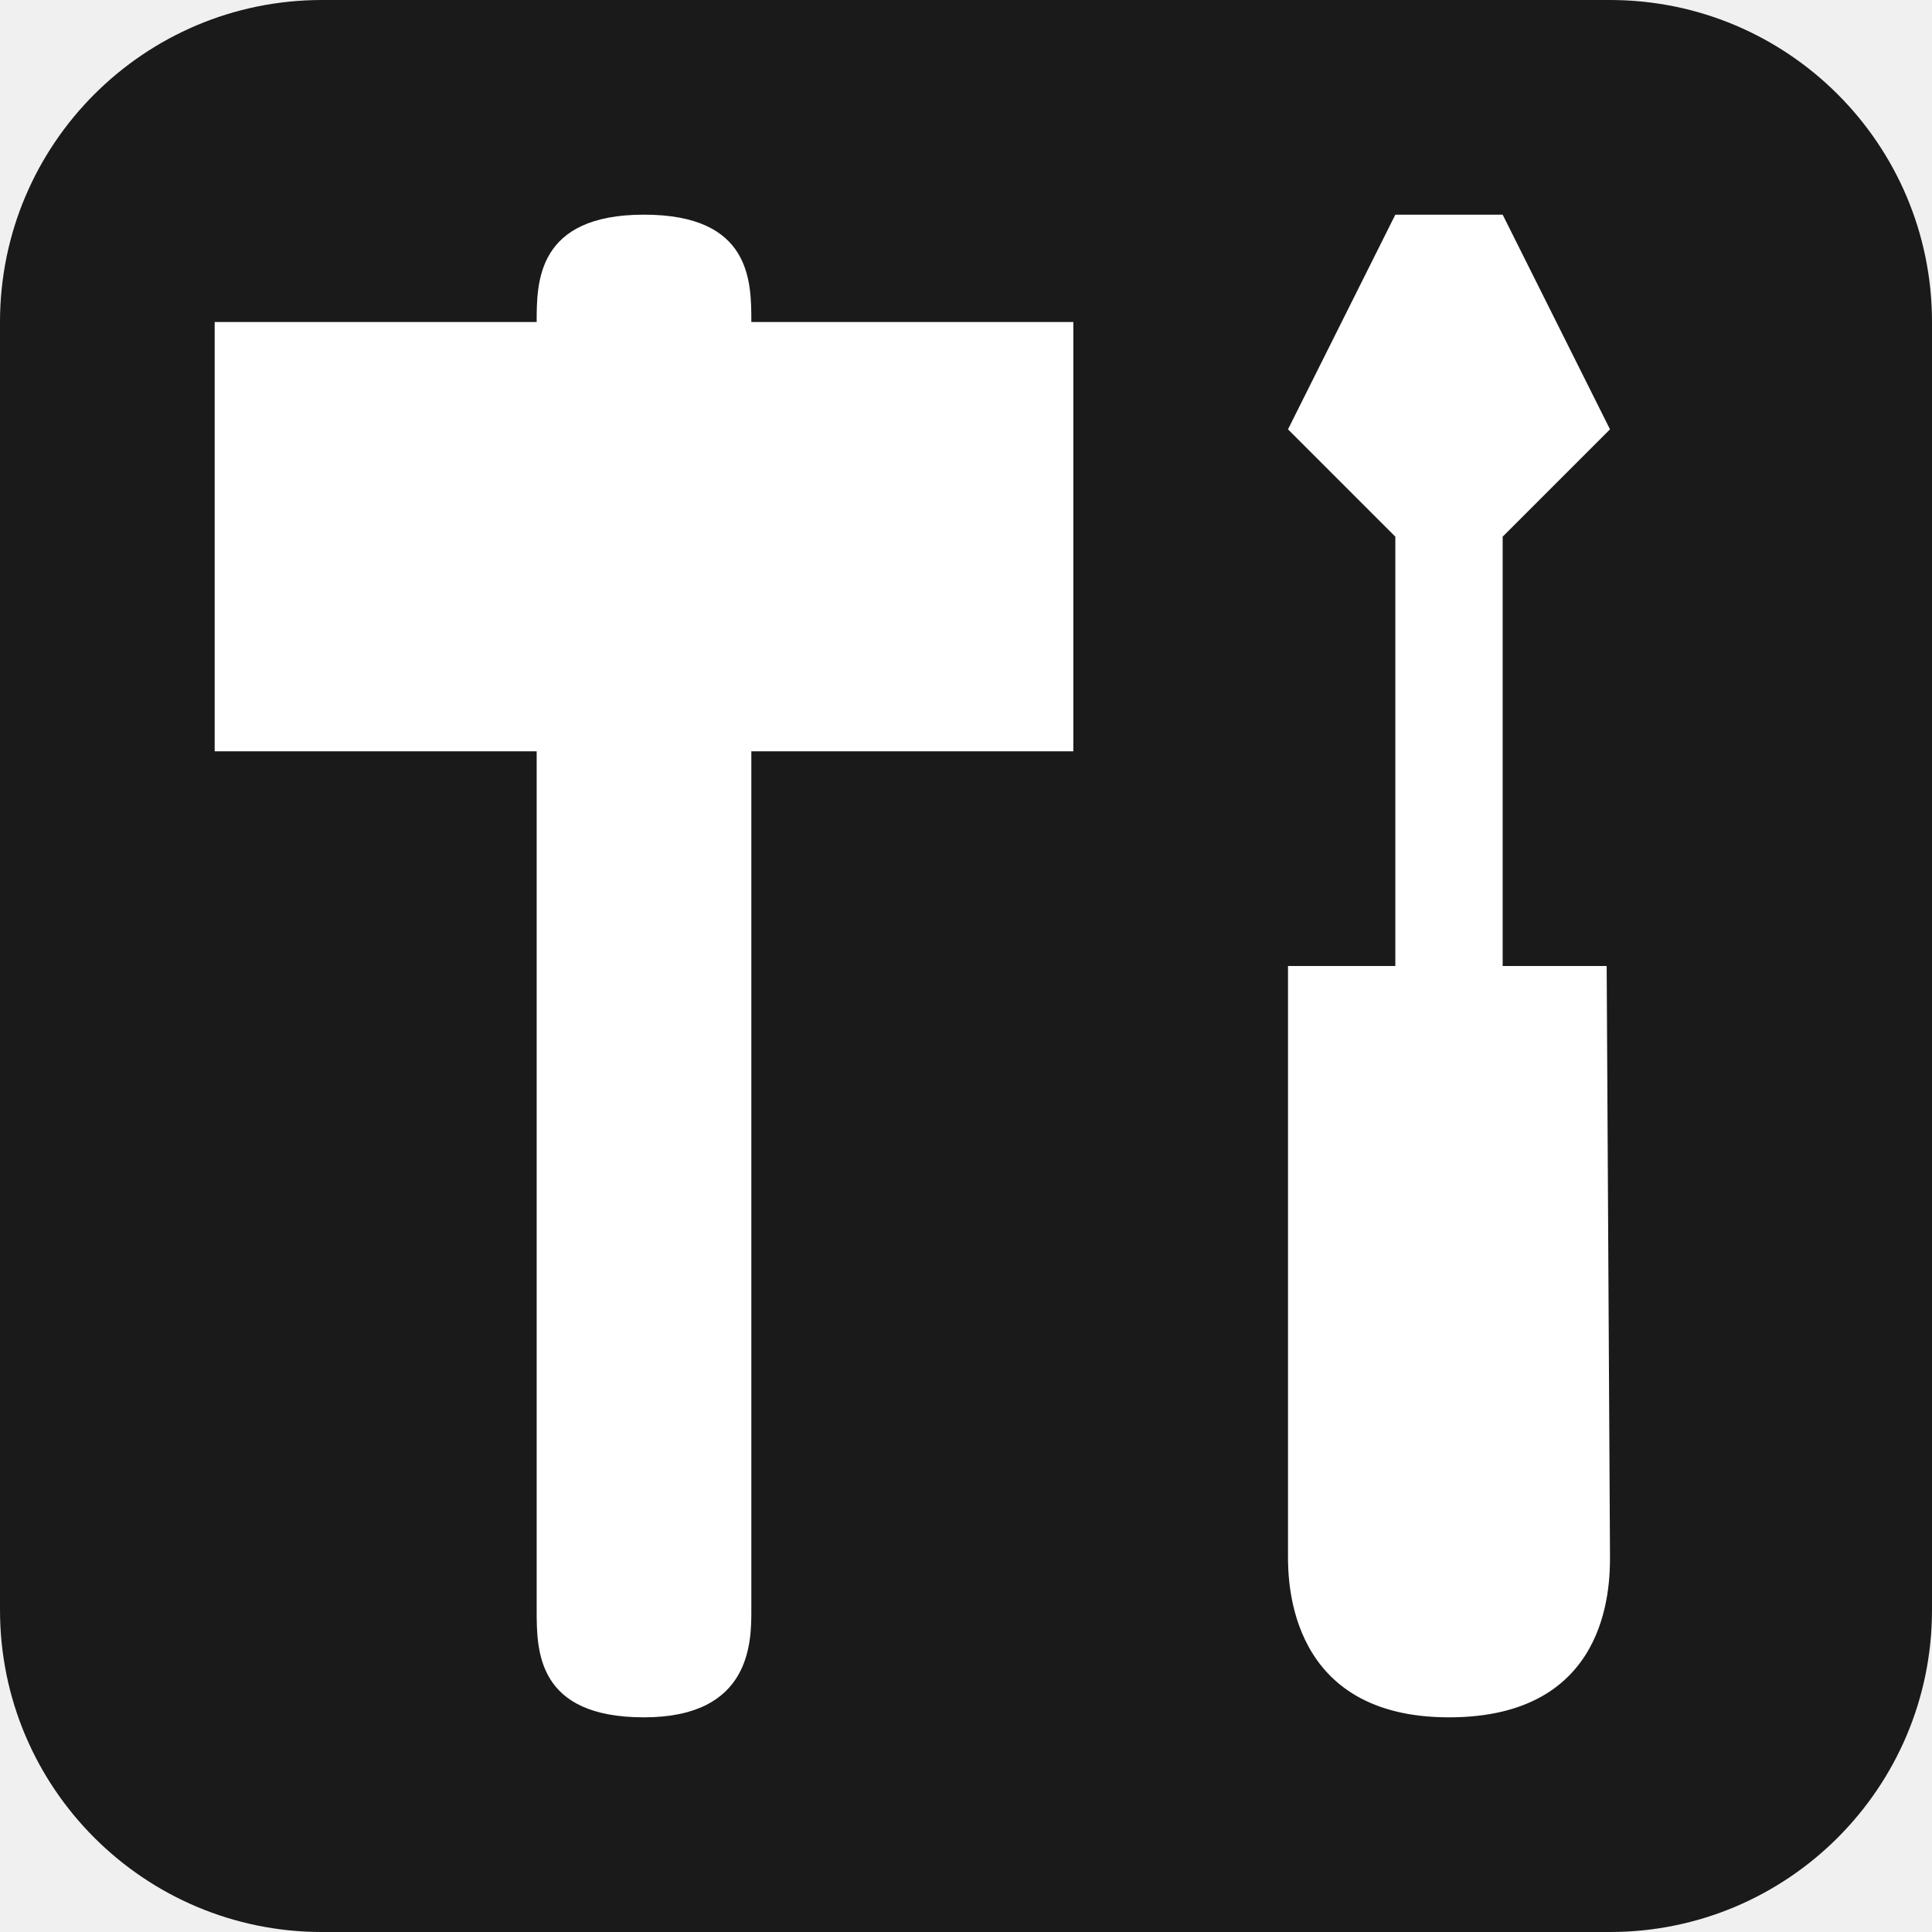
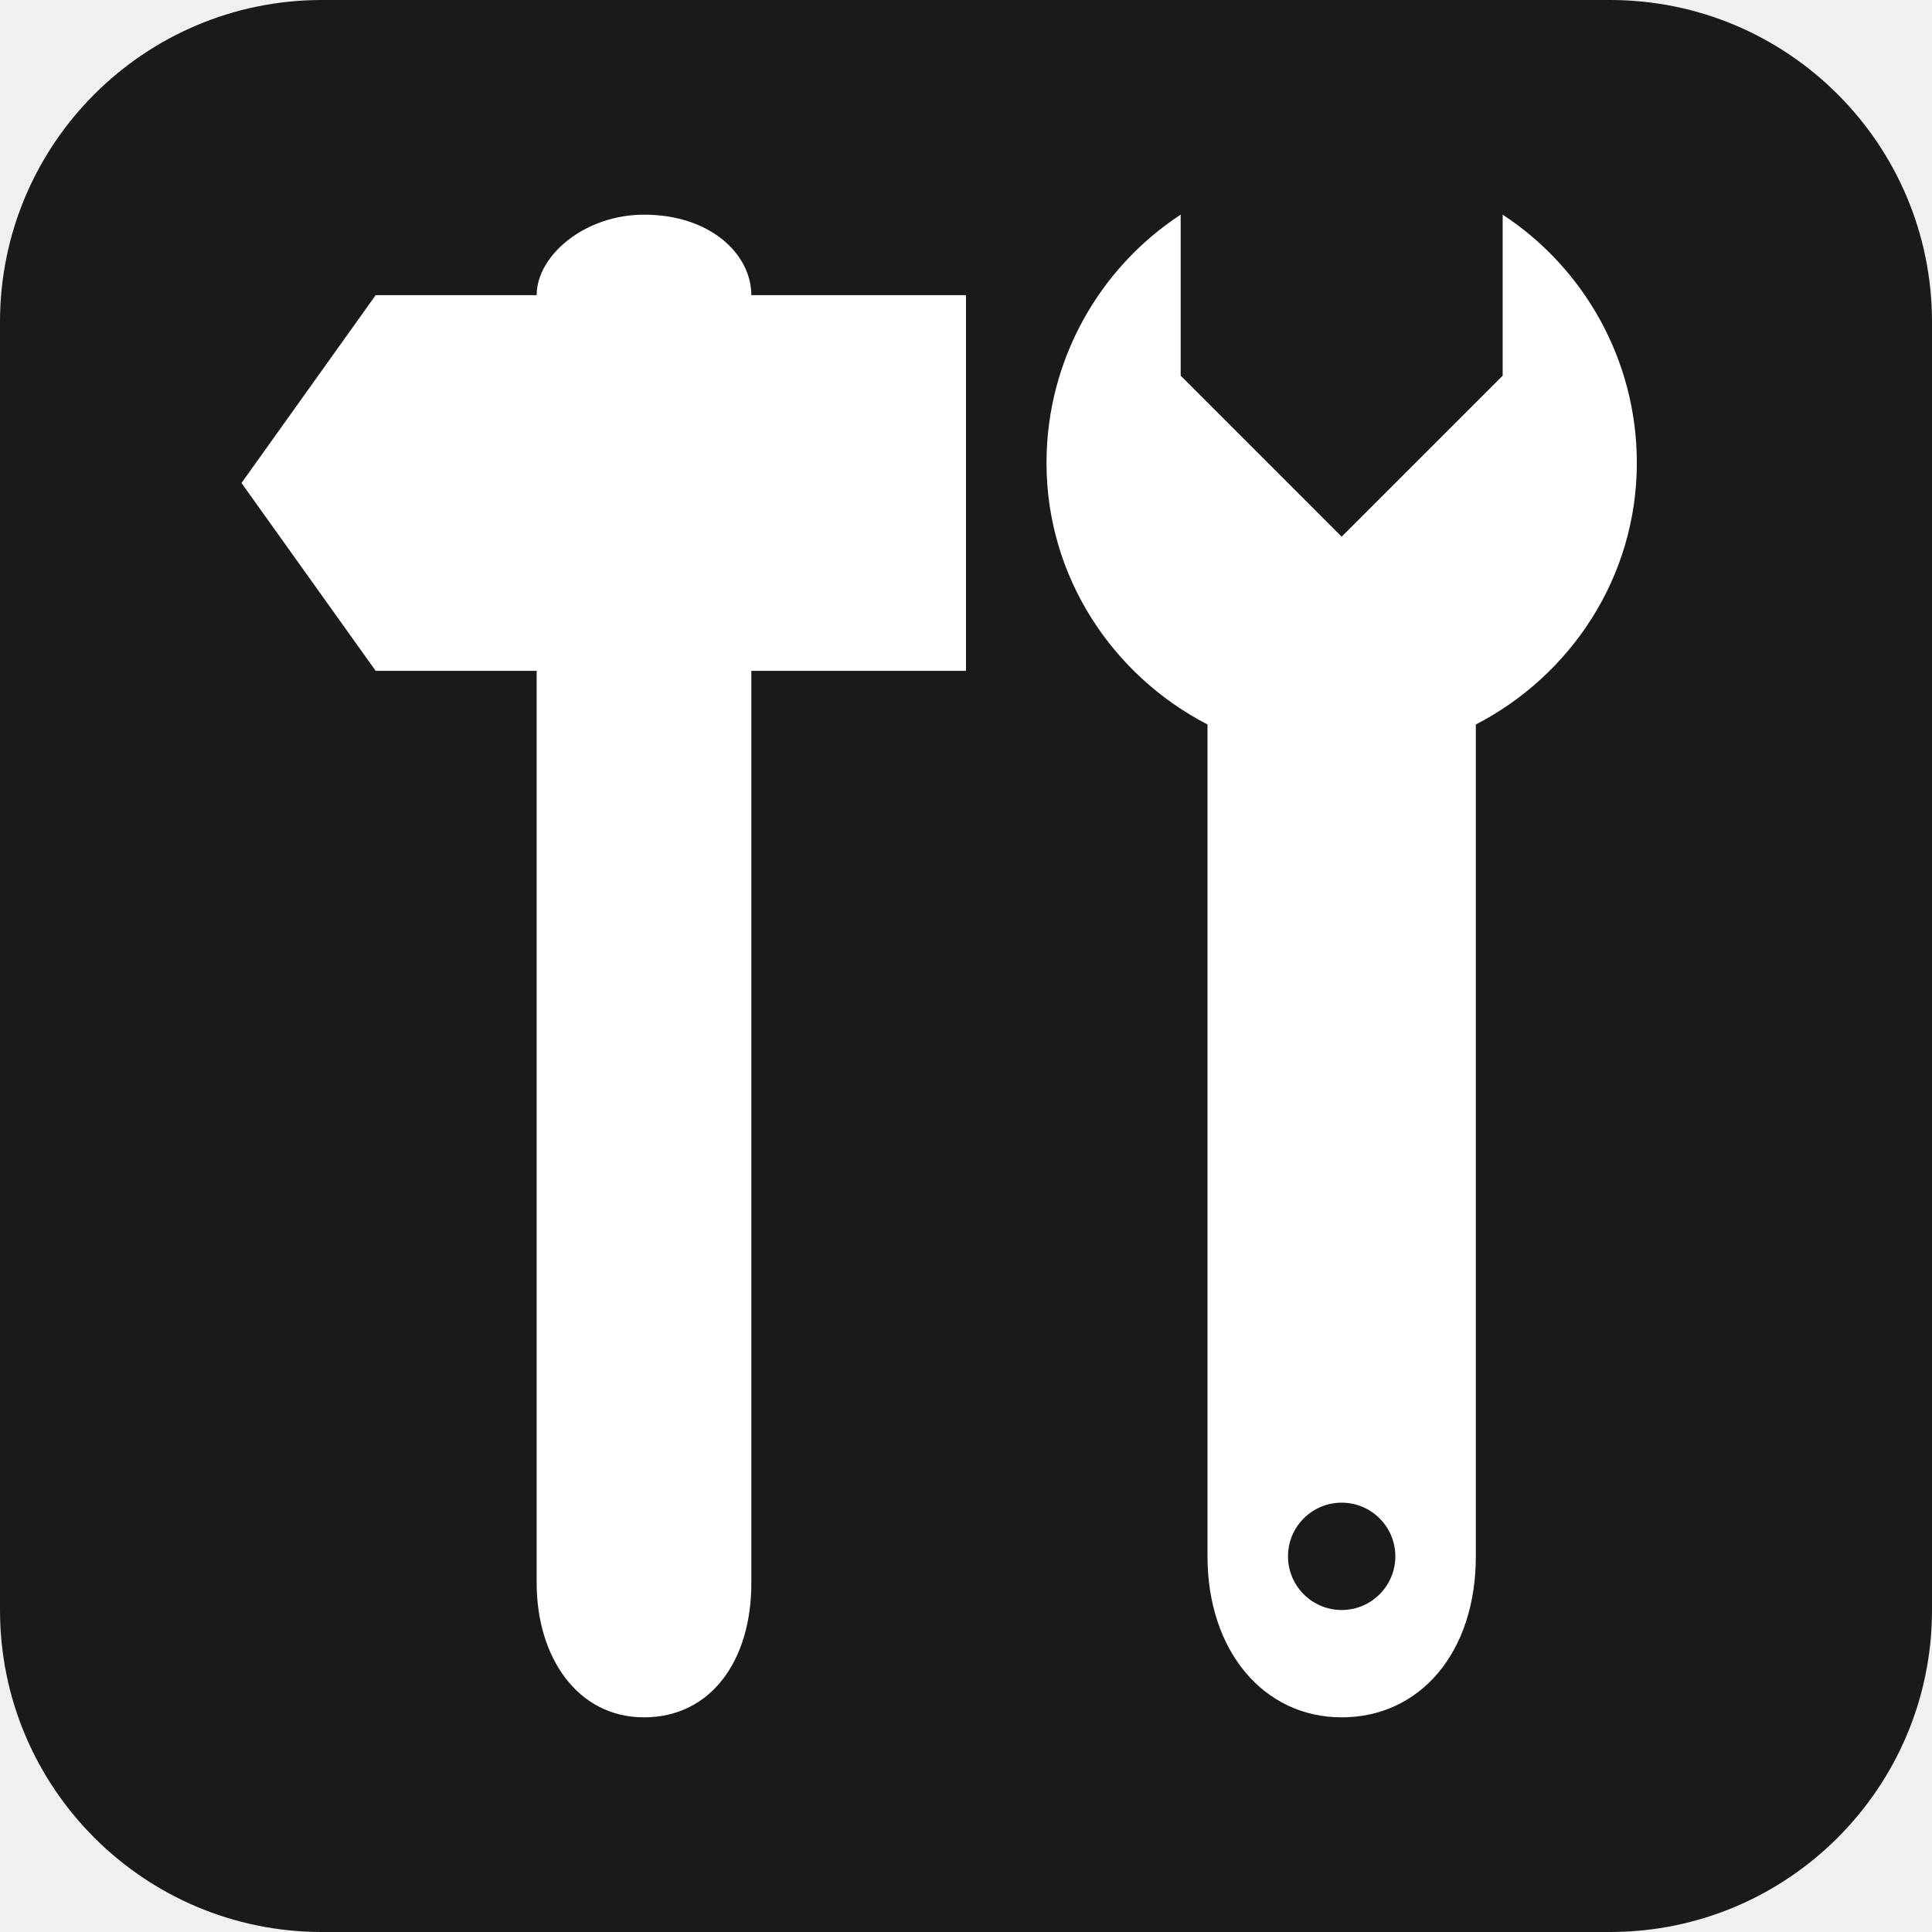
<svg xmlns="http://www.w3.org/2000/svg" version="1.1" width="100%" height="100%" viewBox="0 0 18 18" id="svg2">
  <defs id="defs6" />
-   <rect width="18" height="18" rx="3" ry="3" x="0" y="0" id="canvas" style="fill:#1a1a1a;stroke:none" />
-   <path d="M 6,2 C 5,2 5,2.63 5,3 l -3,0 0,4 3,0 0,8 c 0,0.378 0,1 1,1 1,0 1,-0.703 1,-1 L 7,7 10,7 10,3 7,3 C 7,2.622 7,2 6,2 z m 7,0 -1,2 1,1 0,4 -1,0 0,5.5 c 0,0.251 0.015,1.5 1.5,1.5 1.485,0 1.5,-1.207 1.5,-1.5 L 14.969,9 14,9 14,5 15,4 14,2 z" id="doityourself" style="fill:#ffffff;fill-opacity:1;stroke:none" />
+   <rect width="18" height="18" rx="3" ry="3" x="0" y="0" id="shield" style="fill:#1a1a1a;stroke:none" />
+   <path d="m 11,2 c -0.751,0.491 -1.25,1.348 -1.25,2.312 0,1.064 0.616,1.98 1.5,2.438 l 0,7.75 c 0,0.878 0.521,1.5 1.25,1.5 0.729,0 1.25,-0.603 1.25,-1.5 l 0,-7.75 C 14.634,6.293 15.25,5.377 15.25,4.312 15.25,3.348 14.751,2.491 14,2 L 14,3.5 12.5,5 11,3.5 c 0,0 0,-1.502 0,-1.5 z M 6,2 C 5.448,2 5,2.38 5,2.75 l -1.5,0 -1.25,1.75 1.25,1.75 1.5,0 0,8.5 C 5,15.435 5.377,16 6,16 6.623,16 7,15.472 7,14.75 l 0,-8.5 2,0 0,-3.5 -2,0 C 7,2.372 6.623,2 6,2 z m 6.5,12 C 12.776,14 13,14.224 13,14.5 13,14.776 12.776,15 12.5,15 12.224,15 12,14.776 12,14.5 12,14.224 12.224,14 12.5,14 z" id="doityourself" style="fill:#ffffff;fill-opacity:1;stroke:none" />
</svg>
